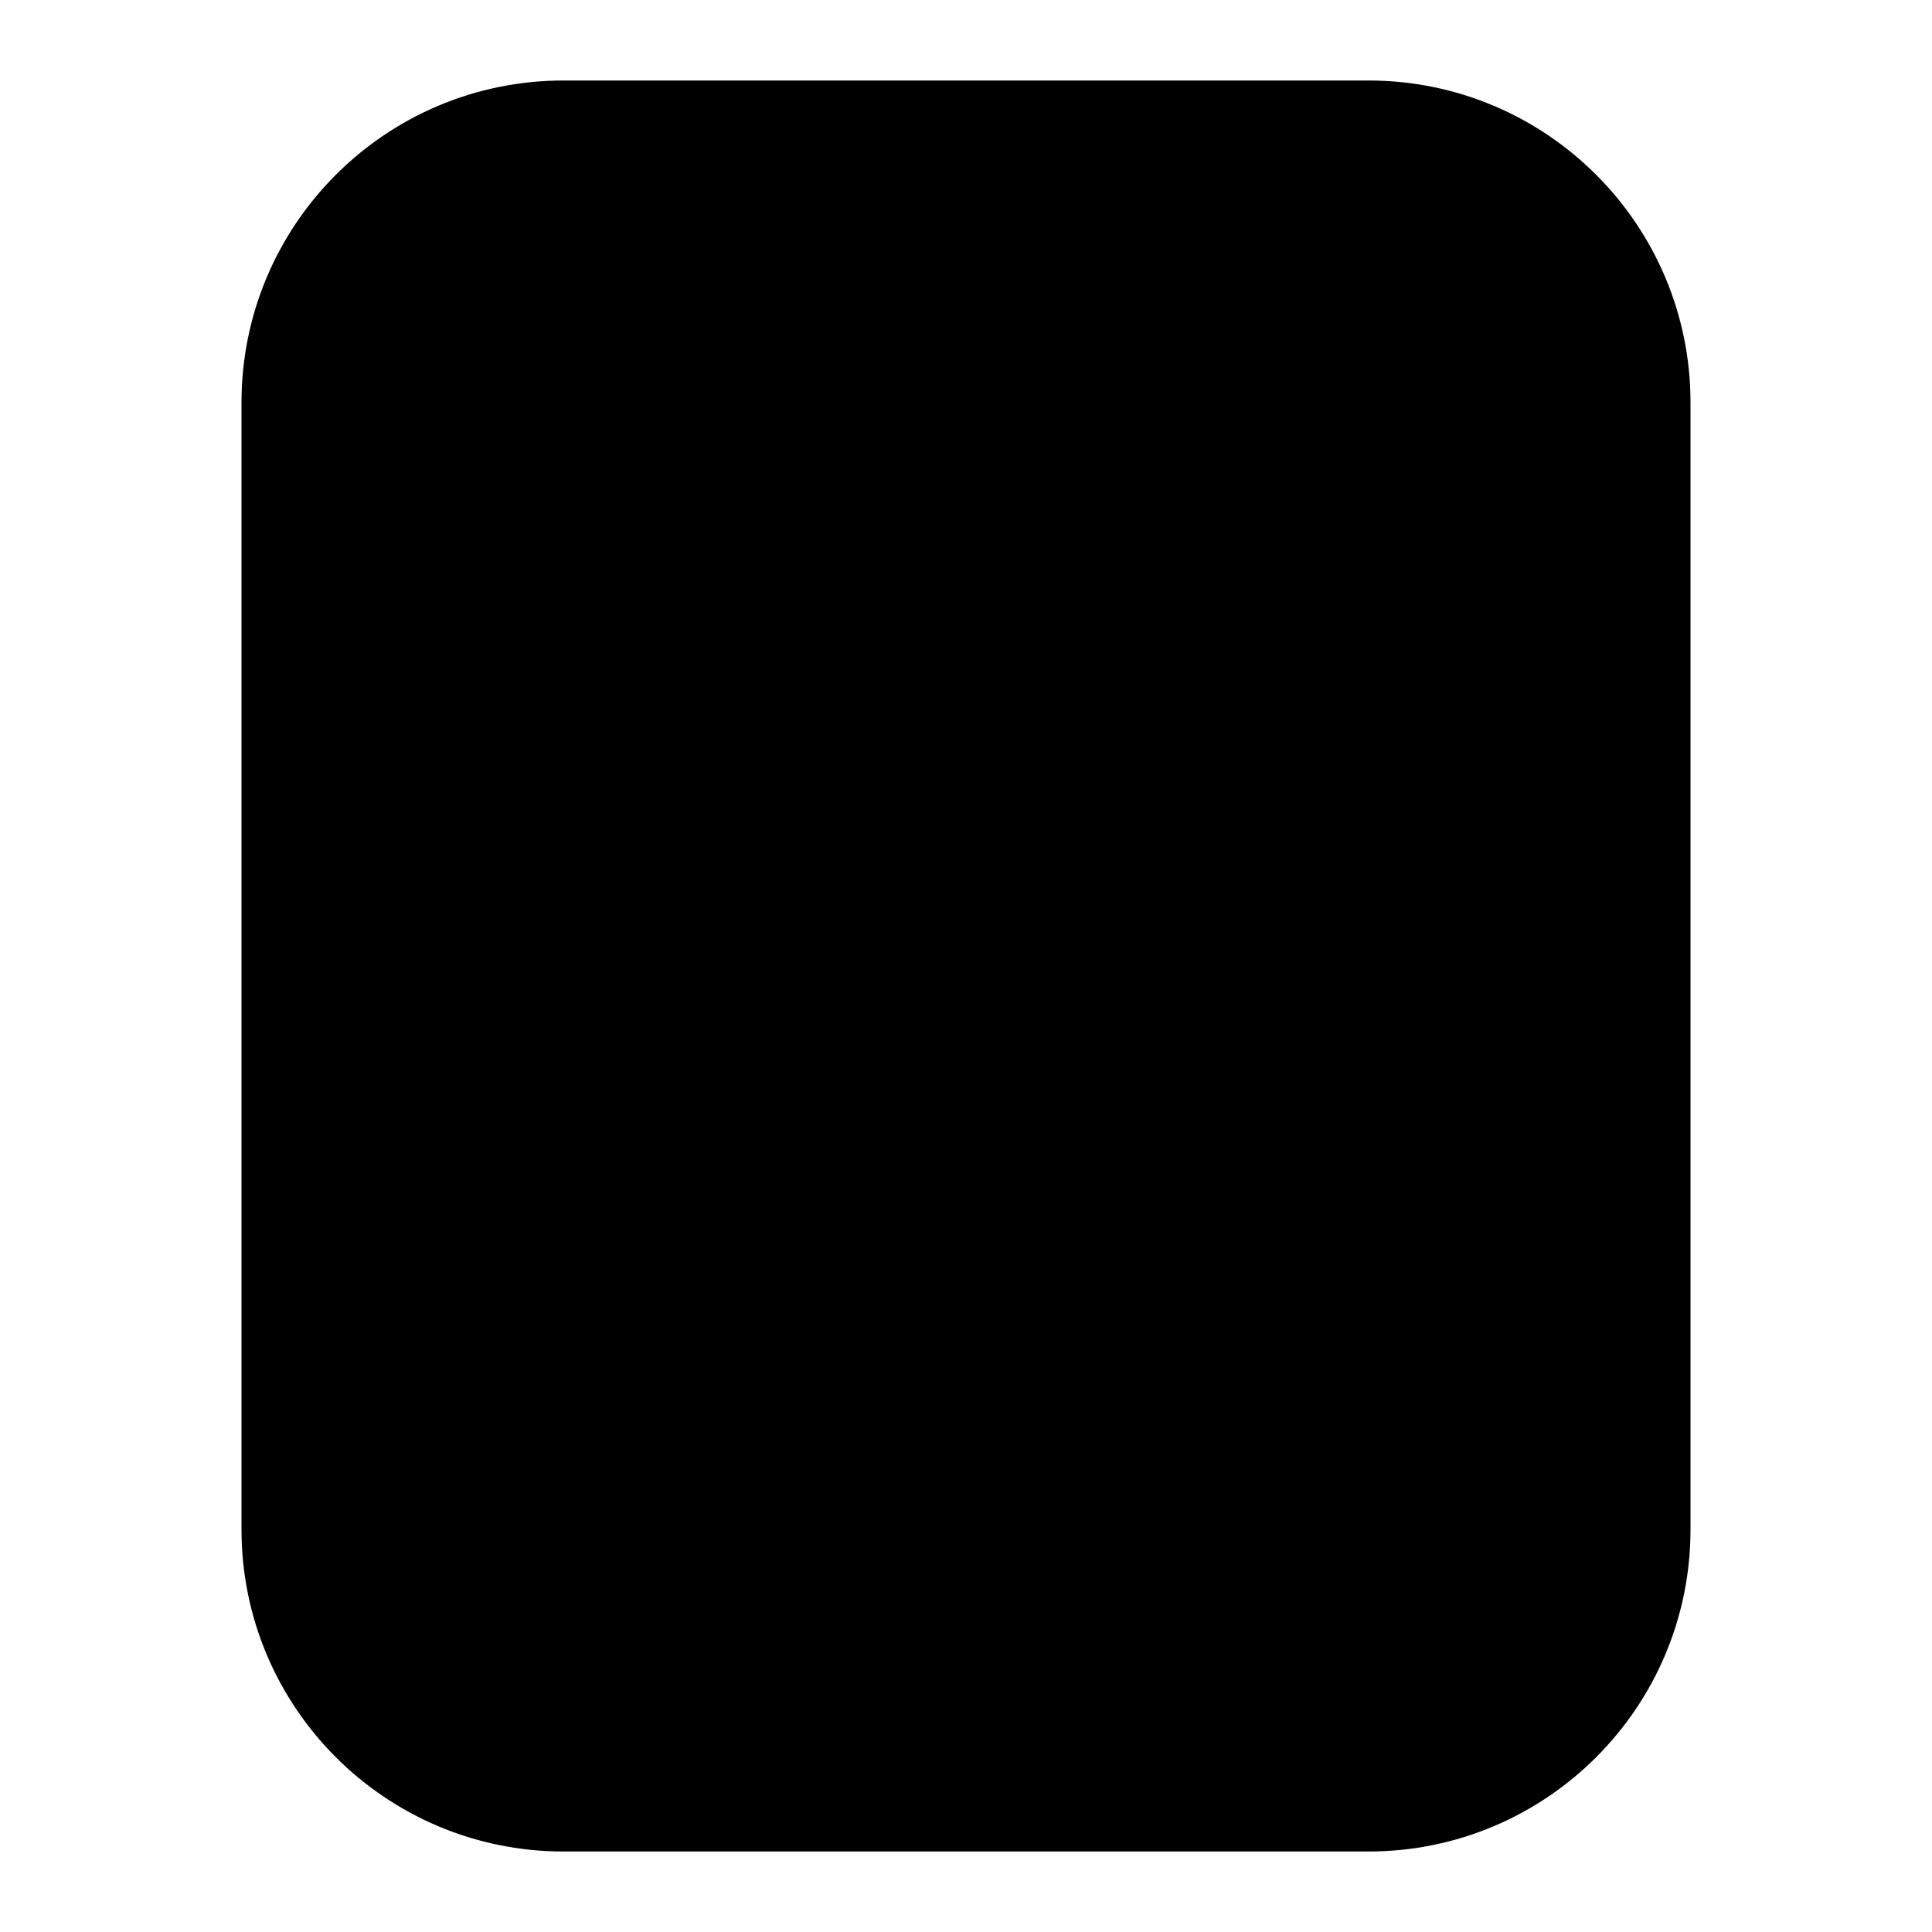
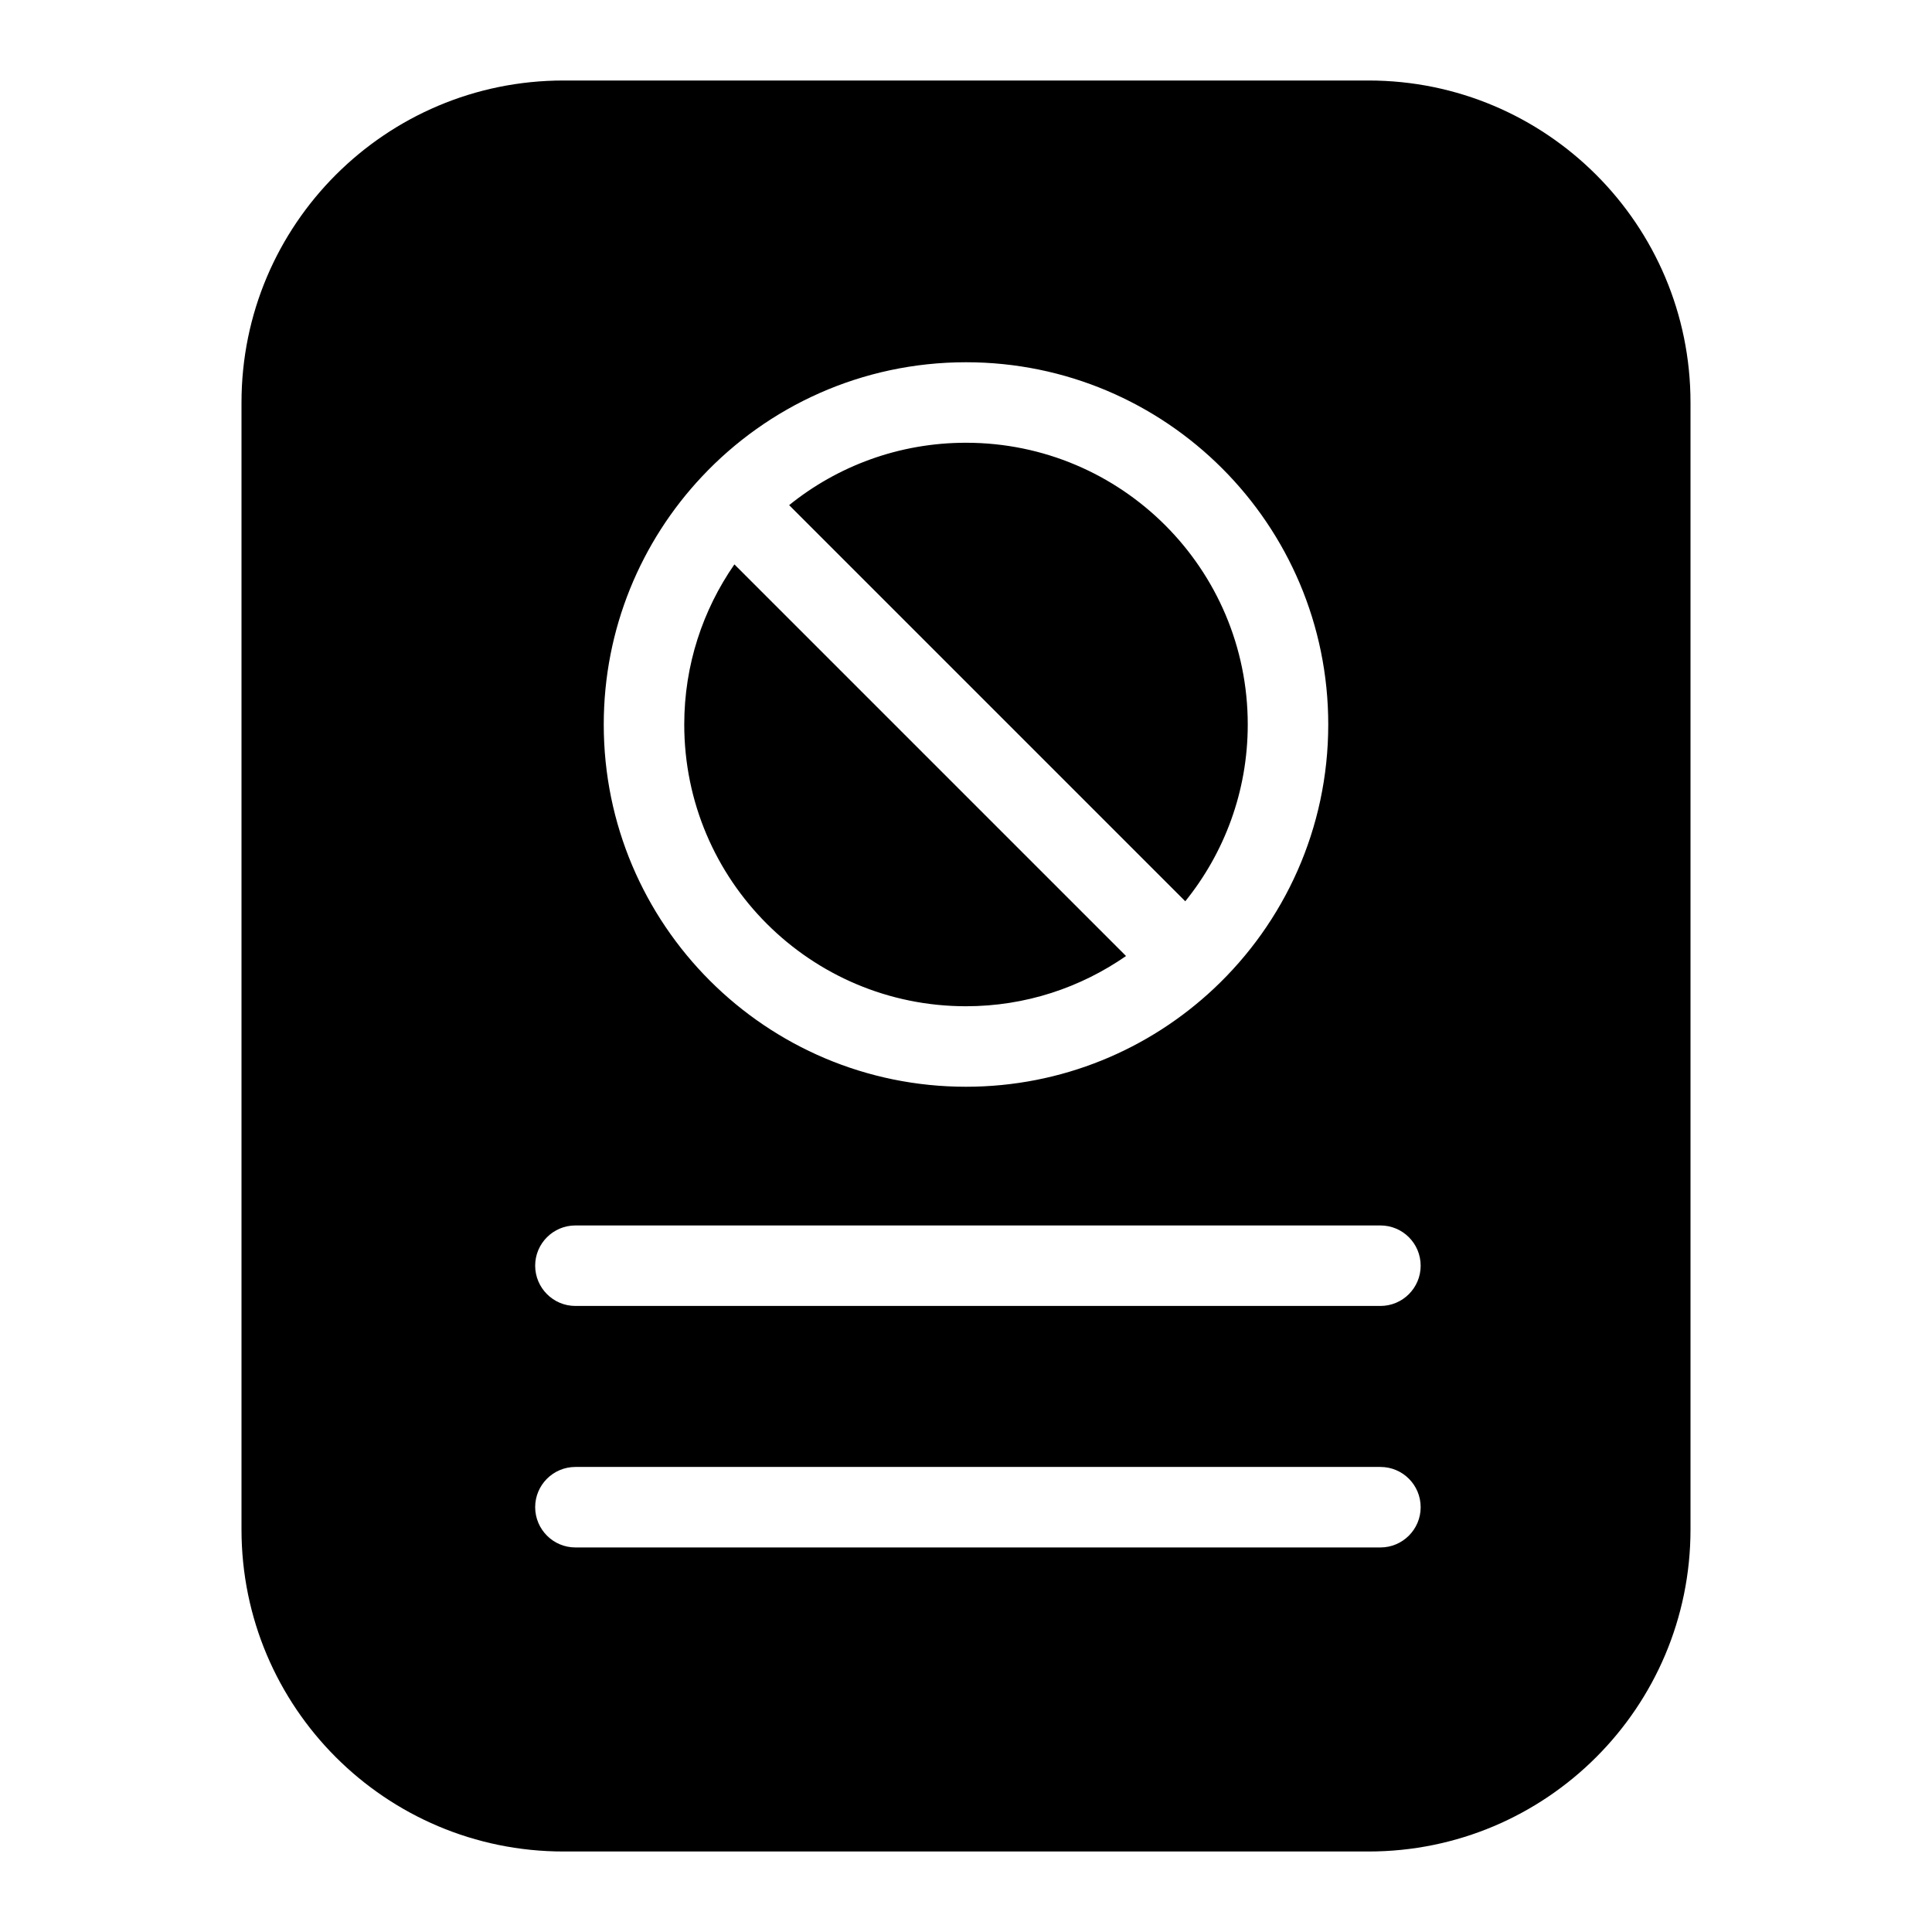
<svg xmlns="http://www.w3.org/2000/svg" width="24" height="24" viewBox="0 0 24 24" fill="none">
-   <rect x="3.5" y="1.5" width="17" height="21" rx="3.5" fill="black" stroke="black" />
-   <path d="M7.148 15.722H17.148" stroke="black" stroke-miterlimit="10" stroke-linecap="round" stroke-linejoin="round" />
-   <path d="M7.148 18.722H17.148" stroke="black" stroke-miterlimit="10" stroke-linecap="round" stroke-linejoin="round" />
-   <path d="M9.083 6.263C8.411 6.979 8 7.941 8 9C8 11.209 9.791 13 12 13C13.059 13 14.021 12.589 14.737 11.917C15.514 11.187 16 10.15 16 9C16 6.791 14.209 5 12 5C10.85 5 9.813 5.486 9.083 6.263ZM14.737 11.917L9.083 6.263" stroke="black" stroke-linecap="round" stroke-linejoin="round" />
+   <path d="M17 1C19.209 1 21 2.791 21 5V19C21 21.209 19.209 23 17 23H7C4.791 23 3 21.209 3 19V5C3 2.791 4.791 1 7 1H17ZM7.148 18.223C6.872 18.223 6.648 18.447 6.648 18.723C6.649 18.999 6.872 19.223 7.148 19.223H17.148C17.424 19.223 17.648 18.999 17.648 18.723C17.648 18.447 17.425 18.223 17.148 18.223H7.148ZM7.148 15.223C6.872 15.223 6.648 15.447 6.648 15.723C6.649 15.999 6.872 16.223 7.148 16.223H17.148C17.424 16.223 17.648 15.999 17.648 15.723C17.648 15.447 17.425 15.223 17.148 15.223H7.148ZM12 4.5C10.706 4.5 9.539 5.047 8.719 5.921C7.964 6.725 7.5 7.809 7.5 9C7.5 11.485 9.515 13.5 12 13.5C13.191 13.5 14.275 13.036 15.079 12.281C15.953 11.461 16.5 10.294 16.5 9C16.5 6.515 14.485 4.5 12 4.5ZM13.988 11.876C13.423 12.268 12.74 12.5 12 12.5C10.067 12.5 8.5 10.933 8.5 9C8.5 8.26 8.731 7.576 9.123 7.011L13.988 11.876ZM12 5.5C13.933 5.5 15.5 7.067 15.5 9C15.5 9.832 15.209 10.595 14.724 11.196L9.803 6.275C10.404 5.79 11.168 5.5 12 5.5Z" fill="black" />
</svg>
